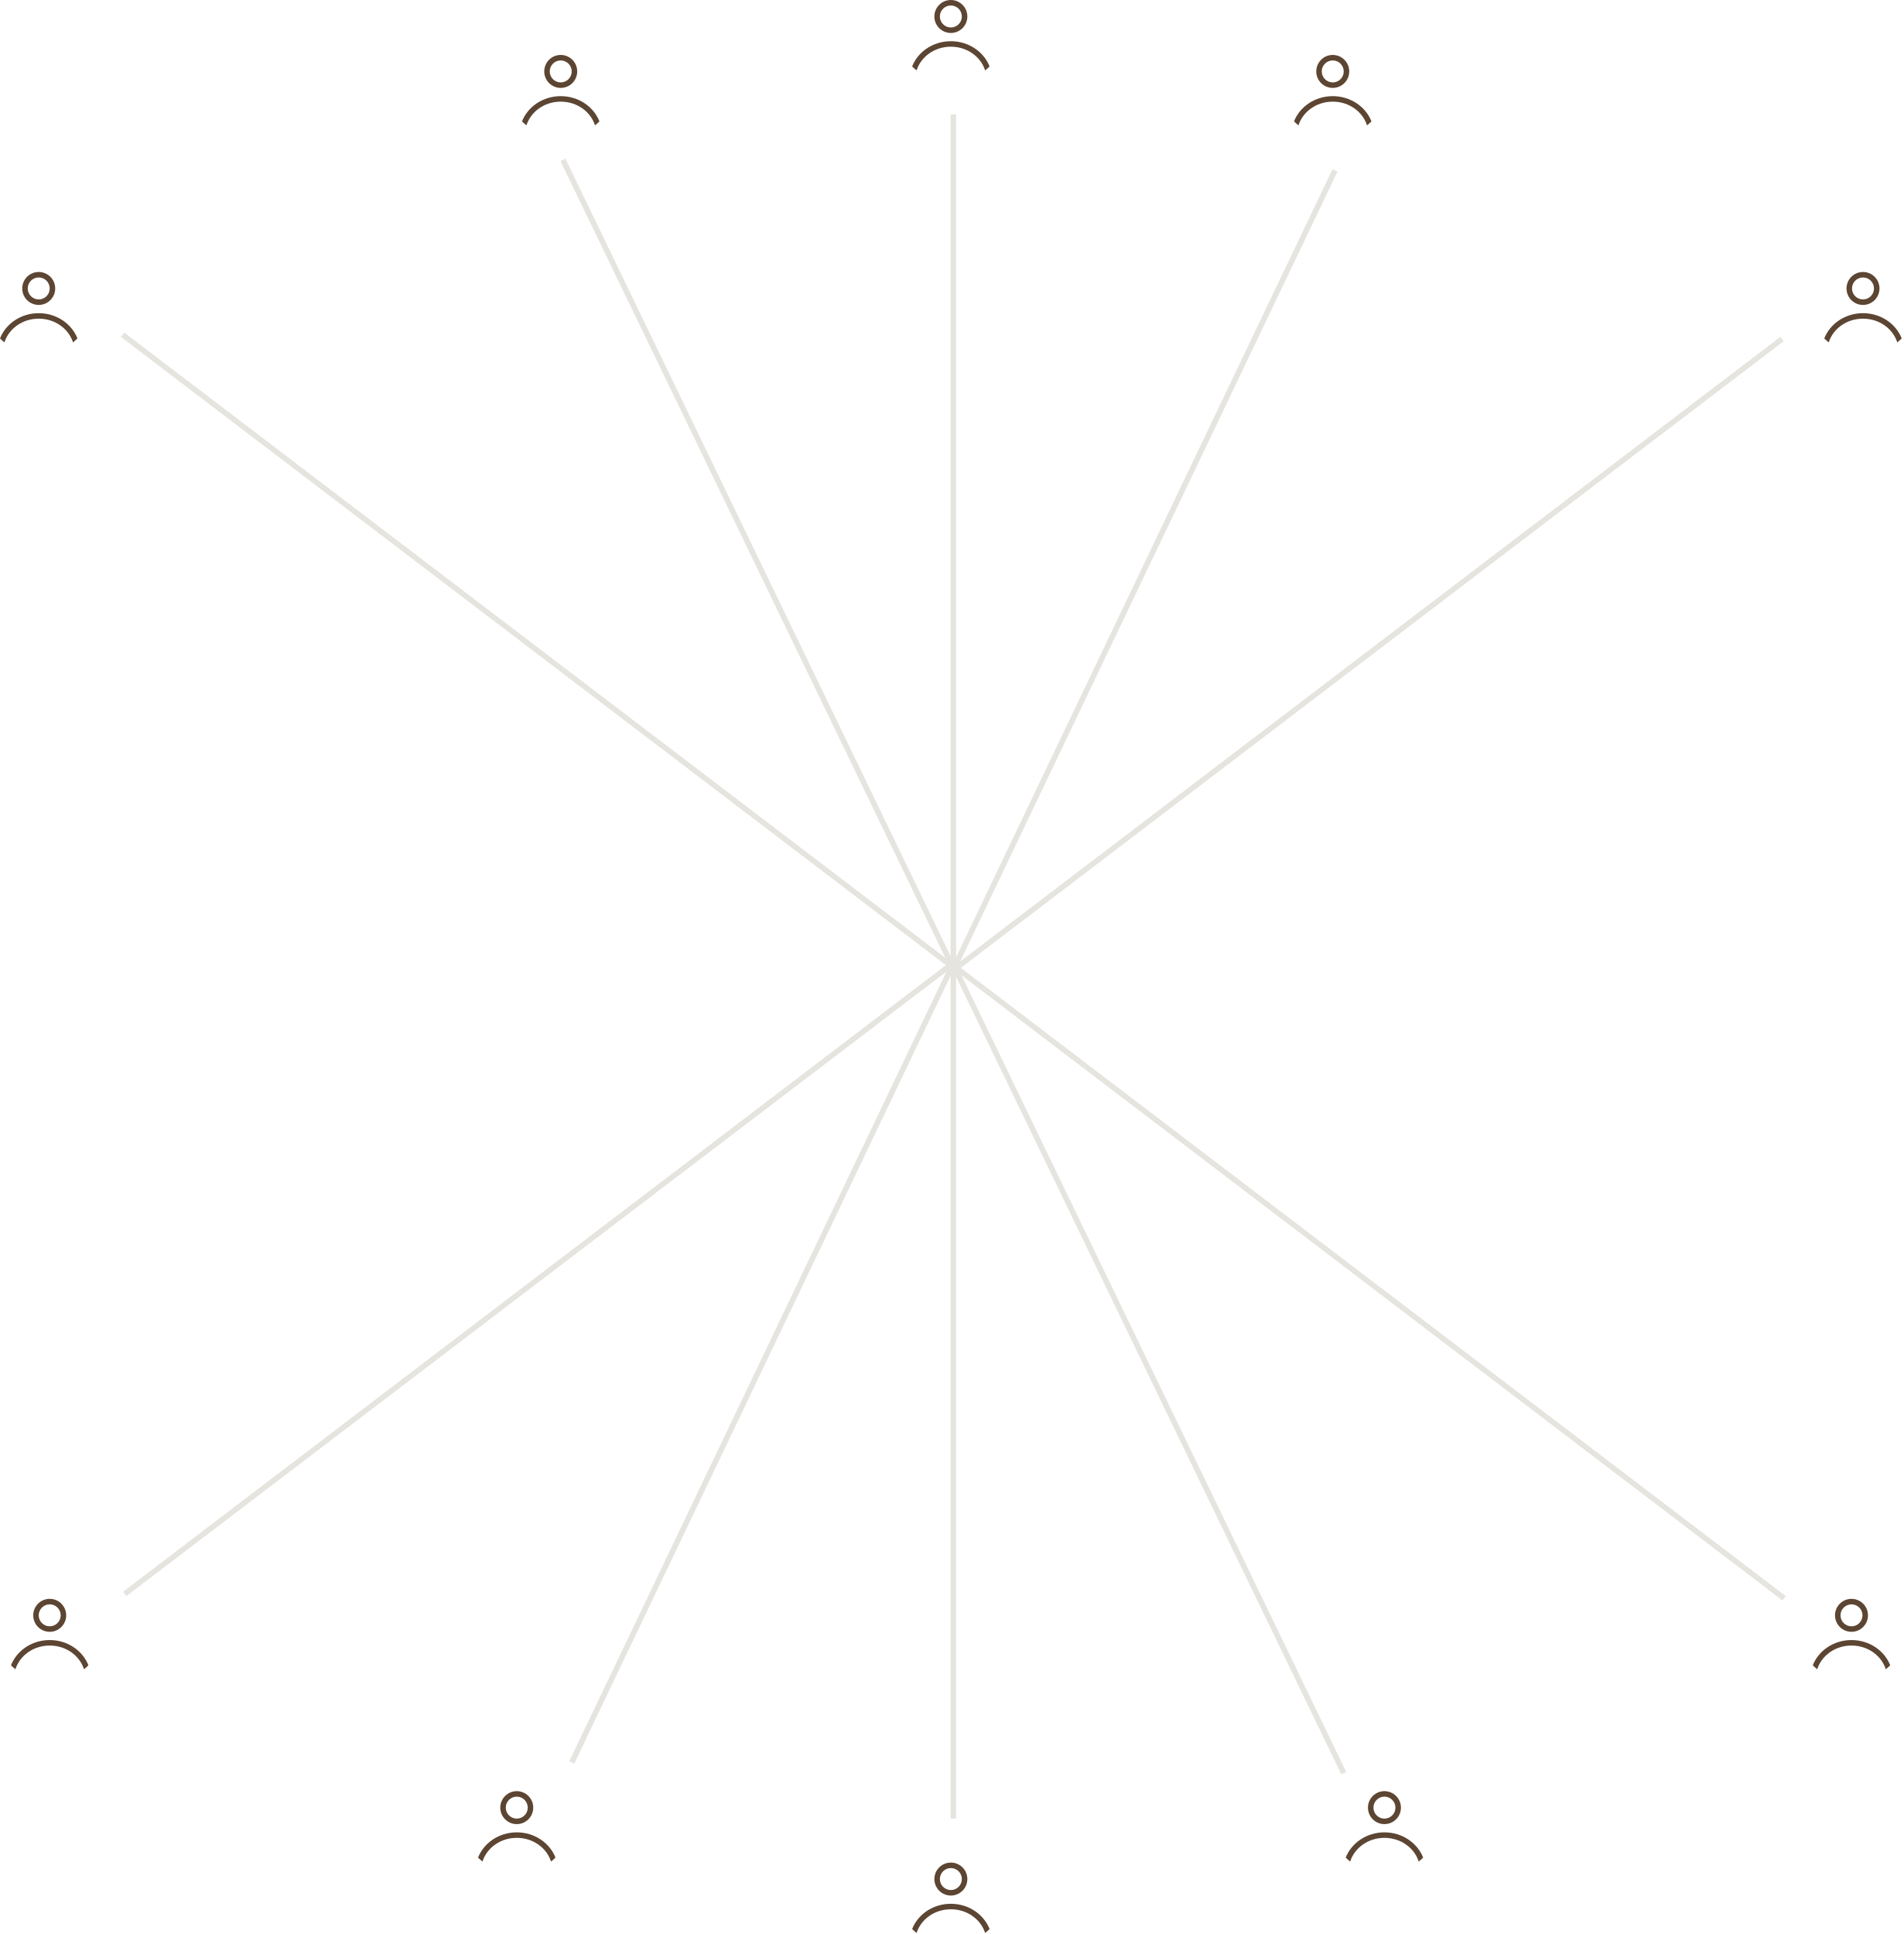
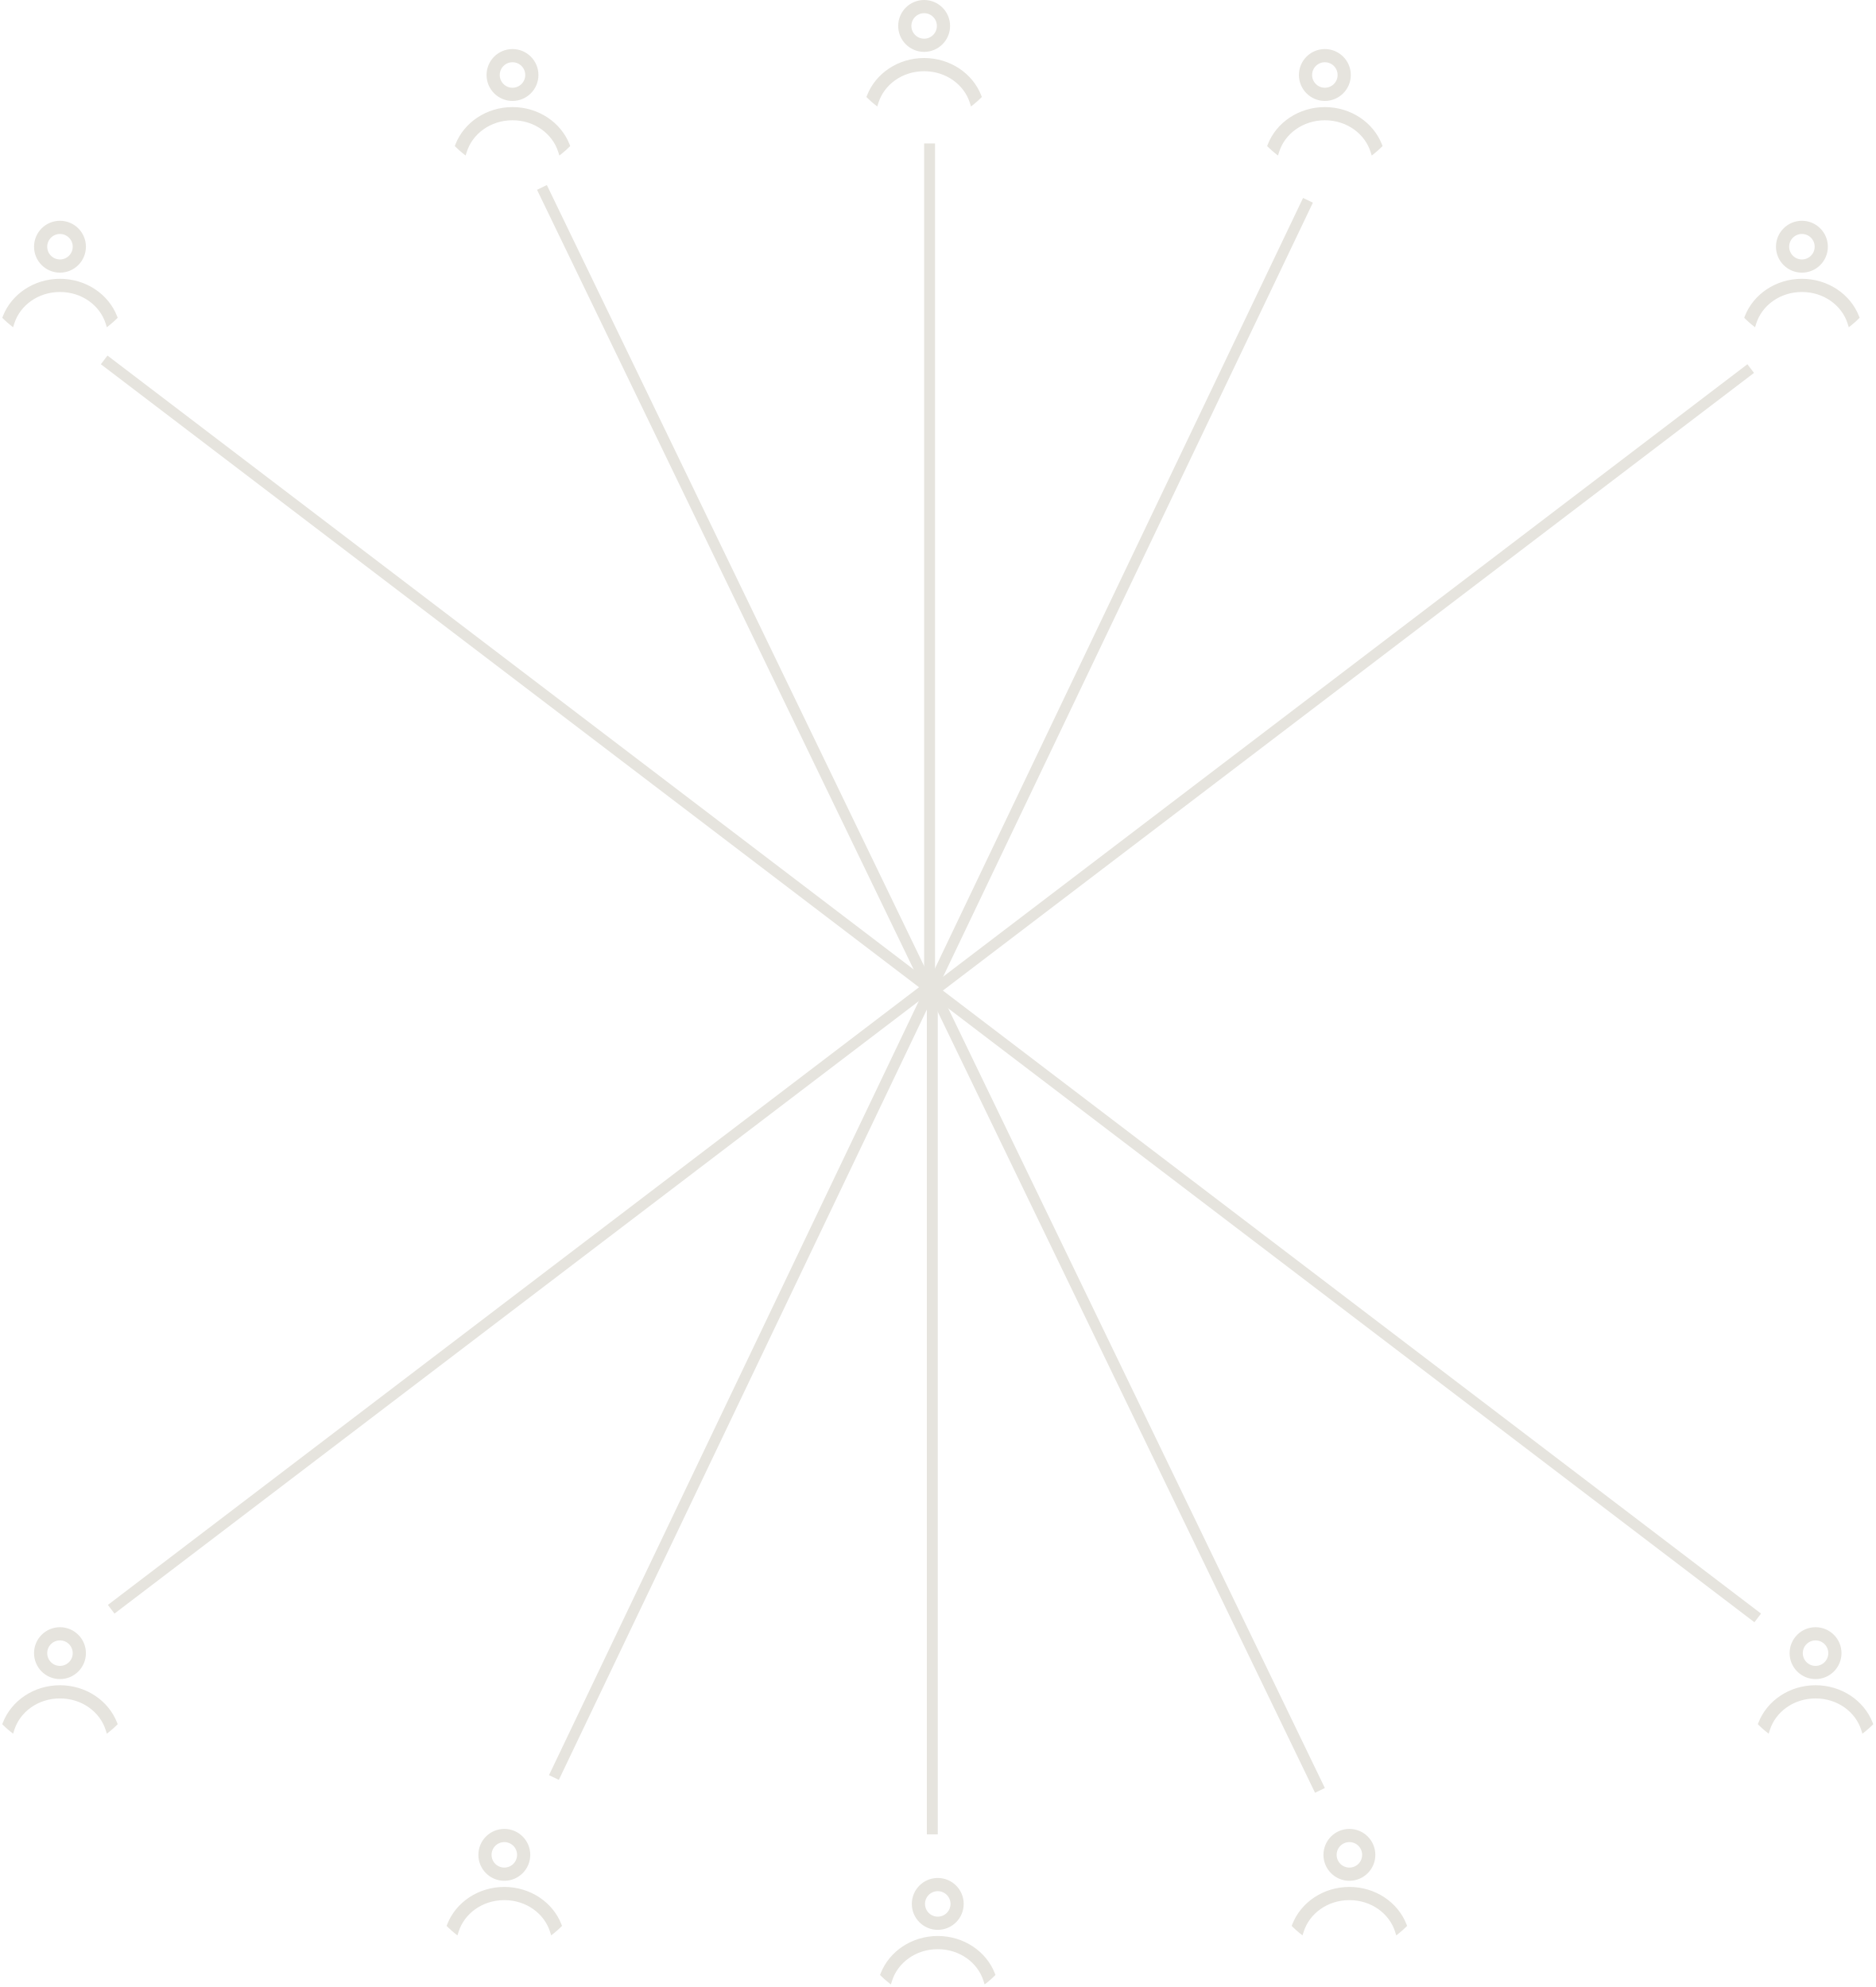
- <svg xmlns="http://www.w3.org/2000/svg" width="693" height="704" viewBox="0 0 693 704" fill="none">
-   <line x1="45.394" y1="580.204" x2="347.394" y2="350.204" stroke="#E6E4DE" stroke-width="2" />
-   <line x1="208.098" y1="641.569" x2="347.098" y2="350.569" stroke="#E6E4DE" stroke-width="2" />
-   <line x1="347" y1="662" x2="347" y2="350" stroke="#E6E4DE" stroke-width="2" />
-   <path fill-rule="evenodd" clip-rule="evenodd" d="M24.092 588C24.092 591.314 21.406 594 18.092 594C14.778 594 12.092 591.314 12.092 588C12.092 584.686 14.778 582 18.092 582C21.406 582 24.092 584.686 24.092 588ZM22.092 588C22.092 590.209 20.301 592 18.092 592C15.883 592 14.092 590.209 14.092 588C14.092 585.791 15.883 584 18.092 584C20.301 584 22.092 585.791 22.092 588Z" fill="#5C4532" />
-   <path d="M18.092 597C11.618 597 6.101 600.828 4 606.192C4.512 606.7 5.051 607.181 5.615 607.632C7.18 602.708 12.089 599 18.092 599C24.095 599 29.004 602.708 30.569 607.632C31.133 607.181 31.672 606.7 32.184 606.192C30.083 600.828 24.566 597 18.092 597Z" fill="#5C4532" />
-   <path fill-rule="evenodd" clip-rule="evenodd" d="M194.092 658C194.092 661.314 191.406 664 188.092 664C184.778 664 182.092 661.314 182.092 658C182.092 654.686 184.778 652 188.092 652C191.406 652 194.092 654.686 194.092 658ZM192.092 658C192.092 660.209 190.301 662 188.092 662C185.883 662 184.092 660.209 184.092 658C184.092 655.791 185.883 654 188.092 654C190.301 654 192.092 655.791 192.092 658Z" fill="#5C4532" />
-   <path d="M188.092 667C181.618 667 176.101 670.828 174 676.192C174.512 676.7 175.051 677.181 175.615 677.632C177.18 672.708 182.089 669 188.092 669C194.095 669 199.004 672.708 200.569 677.632C201.133 677.181 201.672 676.7 202.184 676.192C200.083 670.828 194.566 667 188.092 667Z" fill="#5C4532" />
-   <line x1="649.394" y1="581.796" x2="347.394" y2="351.796" stroke="#E6E4DE" stroke-width="2" />
-   <line x1="489.1" y1="645.435" x2="347.1" y2="351.435" stroke="#E6E4DE" stroke-width="2" />
-   <path fill-rule="evenodd" clip-rule="evenodd" d="M667.908 588C667.908 591.314 670.594 594 673.908 594C677.222 594 679.908 591.314 679.908 588C679.908 584.686 677.222 582 673.908 582C670.594 582 667.908 584.686 667.908 588ZM669.908 588C669.908 590.209 671.699 592 673.908 592C676.117 592 677.908 590.209 677.908 588C677.908 585.791 676.117 584 673.908 584C671.699 584 669.908 585.791 669.908 588Z" fill="#5C4532" />
-   <path d="M673.908 597C680.382 597 685.899 600.828 688 606.192C687.488 606.7 686.949 607.181 686.385 607.632C684.82 602.708 679.911 599 673.908 599C667.905 599 662.996 602.708 661.431 607.632C660.867 607.181 660.328 606.7 659.816 606.192C661.917 600.828 667.434 597 673.908 597Z" fill="#5C4532" />
-   <path fill-rule="evenodd" clip-rule="evenodd" d="M497.908 658C497.908 661.314 500.594 664 503.908 664C507.222 664 509.908 661.314 509.908 658C509.908 654.686 507.222 652 503.908 652C500.594 652 497.908 654.686 497.908 658ZM499.908 658C499.908 660.209 501.699 662 503.908 662C506.117 662 507.908 660.209 507.908 658C507.908 655.791 506.117 654 503.908 654C501.699 654 499.908 655.791 499.908 658Z" fill="#5C4532" />
-   <path d="M503.908 667C510.382 667 515.899 670.828 518 676.192C517.488 676.7 516.949 677.181 516.385 677.632C514.82 672.708 509.911 669 503.908 669C497.905 669 492.996 672.708 491.431 677.632C490.867 677.181 490.328 676.7 489.816 676.192C491.917 670.828 497.434 667 503.908 667Z" fill="#5C4532" />
-   <path fill-rule="evenodd" clip-rule="evenodd" d="M352.092 684C352.092 687.314 349.406 690 346.092 690C342.778 690 340.092 687.314 340.092 684C340.092 680.686 342.778 678 346.092 678C349.406 678 352.092 680.686 352.092 684ZM350.092 684C350.092 686.209 348.301 688 346.092 688C343.883 688 342.092 686.209 342.092 684C342.092 681.791 343.883 680 346.092 680C348.301 680 350.092 681.791 350.092 684Z" fill="#5C4532" />
-   <path d="M346.092 693C339.618 693 334.101 696.828 332 702.192C332.512 702.7 333.051 703.181 333.615 703.632C335.18 698.708 340.089 695 346.092 695C352.095 695 357.004 698.708 358.569 703.632C359.133 703.181 359.672 702.7 360.184 702.192C358.083 696.828 352.566 693 346.092 693Z" fill="#5C4532" />
-   <line x1="648.606" y1="123.428" x2="346.606" y2="353.428" stroke="#E6E4DE" stroke-width="2" />
-   <line x1="485.902" y1="62.063" x2="346.902" y2="353.063" stroke="#E6E4DE" stroke-width="2" />
-   <line x1="347" y1="41.632" x2="347" y2="353.632" stroke="#E6E4DE" stroke-width="2" />
-   <path fill-rule="evenodd" clip-rule="evenodd" d="M672.093 105C672.093 108.314 674.779 111 678.093 111C681.406 111 684.093 108.314 684.093 105C684.093 101.686 681.406 99 678.093 99C674.779 99 672.093 101.686 672.093 105ZM674.093 105C674.093 107.209 675.883 109 678.093 109C680.302 109 682.093 107.209 682.093 105C682.093 102.791 680.302 101 678.093 101C675.883 101 674.093 102.791 674.093 105Z" fill="#5C4532" />
-   <path d="M678.093 114C684.567 114 690.083 117.828 692.185 123.192C691.673 123.7 691.133 124.181 690.569 124.632C689.004 119.708 684.096 116 678.093 116C672.089 116 667.181 119.708 665.616 124.632C665.052 124.181 664.512 123.7 664 123.192C666.102 117.828 671.618 114 678.093 114Z" fill="#5C4532" />
-   <path fill-rule="evenodd" clip-rule="evenodd" d="M479.093 26C479.093 29.314 481.779 32 485.093 32C488.406 32 491.093 29.314 491.093 26C491.093 22.686 488.406 20 485.093 20C481.779 20 479.093 22.686 479.093 26ZM481.093 26C481.093 28.209 482.883 30 485.093 30C487.302 30 489.093 28.209 489.093 26C489.093 23.791 487.302 22 485.093 22C482.883 22 481.093 23.791 481.093 26Z" fill="#5C4532" />
-   <path d="M485.093 35C491.567 35 497.083 38.828 499.185 44.192C498.673 44.7 498.133 45.181 497.569 45.632C496.004 40.708 491.096 37 485.093 37C479.089 37 474.181 40.708 472.616 45.632C472.052 45.181 471.512 44.7 471 44.192C473.102 38.828 478.618 35 485.093 35Z" fill="#5C4532" />
-   <line x1="44.606" y1="121.837" x2="346.606" y2="351.837" stroke="#E6E4DE" stroke-width="2" />
-   <line x1="204.9" y1="58.197" x2="346.9" y2="352.197" stroke="#E6E4DE" stroke-width="2" />
-   <path fill-rule="evenodd" clip-rule="evenodd" d="M20.092 105C20.092 108.314 17.406 111 14.092 111C10.778 111 8.092 108.314 8.092 105C8.092 101.686 10.778 99 14.092 99C17.406 99 20.092 101.686 20.092 105ZM18.092 105C18.092 107.209 16.301 109 14.092 109C11.883 109 10.092 107.209 10.092 105C10.092 102.791 11.883 101 14.092 101C16.301 101 18.092 102.791 18.092 105Z" fill="#5C4532" />
-   <path d="M14.092 114C7.618 114 2.101 117.828 -2.11494e-06 123.192C0.512 123.7 1.051 124.181 1.615 124.632C3.18 119.708 8.089 116 14.092 116C20.095 116 25.004 119.708 26.569 124.632C27.133 124.181 27.672 123.7 28.184 123.192C26.083 117.828 20.566 114 14.092 114Z" fill="#5C4532" />
-   <path fill-rule="evenodd" clip-rule="evenodd" d="M210.092 26C210.092 29.314 207.406 32 204.092 32C200.778 32 198.092 29.314 198.092 26C198.092 22.686 200.778 20 204.092 20C207.406 20 210.092 22.686 210.092 26ZM208.092 26C208.092 28.209 206.301 30 204.092 30C201.883 30 200.092 28.209 200.092 26C200.092 23.791 201.883 22 204.092 22C206.301 22 208.092 23.791 208.092 26Z" fill="#5C4532" />
-   <path d="M204.092 35C197.618 35 192.101 38.828 190 44.192C190.512 44.7 191.051 45.181 191.615 45.632C193.18 40.708 198.089 37 204.092 37C210.095 37 215.004 40.708 216.569 45.632C217.133 45.181 217.672 44.7 218.184 44.192C216.083 38.828 210.566 35 204.092 35Z" fill="#5C4532" />
-   <path fill-rule="evenodd" clip-rule="evenodd" d="M340.093 6C340.093 9.314 342.779 12 346.093 12C349.406 12 352.093 9.314 352.093 6C352.093 2.686 349.406 -9.42272e-07 346.093 -1.23197e-06C342.779 -1.52166e-06 340.093 2.686 340.093 6ZM342.093 6C342.093 8.209 343.883 10 346.093 10C348.302 10 350.093 8.209 350.093 6C350.093 3.791 348.302 2 346.093 2C343.883 2 342.093 3.791 342.093 6Z" fill="#5C4532" />
-   <path d="M346.093 15C352.567 15 358.083 18.828 360.185 24.192C359.673 24.7 359.133 25.181 358.569 25.632C357.004 20.708 352.096 17 346.093 17C340.089 17 335.181 20.708 333.616 25.632C333.052 25.181 332.512 24.7 332 24.192C334.102 18.828 339.618 15 346.093 15Z" fill="#5C4532" />
+ <svg xmlns="http://www.w3.org/2000/svg" width="688" height="729" viewBox="0 0 688 729" fill="none">
+   <line x1="40.788" y1="590.409" x2="342.788" y2="360.409" stroke="#E6E4DE" stroke-width="4" />
+   <line x1="203.195" y1="652.138" x2="342.195" y2="361.138" stroke="#E6E4DE" stroke-width="4" />
+   <line x1="342" y1="673" x2="342" y2="361" stroke="#E6E4DE" stroke-width="4" />
+   <path d="M1.534 632.152L1.415 632.458L1.648 632.689C2.387 633.423 3.166 634.117 3.98 634.769L4.549 635.223L4.769 634.529C6.92 627.759 13.686 622.627 22 622.627C30.314 622.627 37.08 627.759 39.231 634.529L39.451 635.223L40.02 634.769C40.834 634.118 41.613 633.423 42.352 632.689L42.585 632.458L42.465 632.152C39.405 624.339 31.384 618.789 22 618.789C12.616 618.789 4.595 624.339 1.534 632.152ZM27.177 606.515C27.177 609.375 24.859 611.692 22 611.692C19.141 611.692 16.823 609.375 16.823 606.515C16.823 603.656 19.141 601.338 22 601.338C24.859 601.338 27.177 603.656 27.177 606.515ZM22 615.531C26.979 615.531 31.015 611.495 31.015 606.515C31.015 601.536 26.979 597.5 22 597.5C17.021 597.5 12.985 601.536 12.985 606.515C12.985 611.495 17.021 615.531 22 615.531Z" fill="#E6E4DE" stroke="#E6E4DE" />
+   <path d="M164.534 706.152L164.415 706.458L164.648 706.689C165.387 707.423 166.166 708.117 166.98 708.769L167.549 709.223L167.769 708.529C169.92 701.759 176.686 696.627 185 696.627C193.314 696.627 200.08 701.759 202.231 708.529L202.451 709.223L203.02 708.769C203.834 708.118 204.613 707.423 205.352 706.689L205.585 706.458L205.466 706.152C202.405 698.339 194.384 692.789 185 692.789C175.616 692.789 167.595 698.339 164.534 706.152ZM190.177 680.515C190.177 683.375 187.859 685.692 185 685.692C182.141 685.692 179.823 683.375 179.823 680.515C179.823 677.656 182.141 675.338 185 675.338C187.859 675.338 190.177 677.656 190.177 680.515ZM185 689.531C189.979 689.531 194.015 685.495 194.015 680.515C194.015 675.536 189.979 671.5 185 671.5C180.021 671.5 175.985 675.536 175.985 680.515C175.985 685.495 180.021 689.531 185 689.531Z" fill="#E6E4DE" stroke="#E6E4DE" />
+   <line x1="644.788" y1="593.591" x2="342.788" y2="363.591" stroke="#E6E4DE" stroke-width="4" />
+   <line x1="484.199" y1="656.87" x2="342.199" y2="362.87" stroke="#E6E4DE" stroke-width="4" />
+   <path d="M686.466 632.152L686.585 632.458L686.352 632.689C685.613 633.423 684.834 634.117 684.02 634.769L683.451 635.223L683.231 634.529C681.08 627.759 674.314 622.627 666 622.627C657.686 622.627 650.92 627.759 648.769 634.529L648.549 635.223L647.98 634.769C647.166 634.118 646.387 633.423 645.648 632.689L645.415 632.458L645.534 632.152C648.595 624.339 656.616 618.789 666 618.789C675.384 618.789 683.405 624.339 686.466 632.152ZM660.823 606.515C660.823 609.375 663.141 611.692 666 611.692C668.859 611.692 671.177 609.375 671.177 606.515C671.177 603.656 668.859 601.338 666 601.338C663.141 601.338 660.823 603.656 660.823 606.515ZM666 615.531C661.021 615.531 656.985 611.495 656.985 606.515C656.985 601.536 661.021 597.5 666 597.5C670.979 597.5 675.015 601.536 675.015 606.515C675.015 611.495 670.979 615.531 666 615.531Z" fill="#E6E4DE" stroke="#E6E4DE" />
+   <path d="M515.466 706.152L515.585 706.458L515.352 706.689C514.613 707.423 513.834 708.117 513.02 708.769L512.451 709.223L512.231 708.529C510.08 701.759 503.314 696.627 495 696.627C486.686 696.627 479.92 701.759 477.769 708.529L477.549 709.223L476.98 708.769C476.166 708.118 475.387 707.423 474.648 706.689L474.415 706.458L474.534 706.152C477.595 698.339 485.616 692.789 495 692.789C504.384 692.789 512.405 698.339 515.466 706.152ZM489.823 680.515C489.823 683.375 492.141 685.692 495 685.692C497.859 685.692 500.177 683.375 500.177 680.515C500.177 677.656 497.859 675.338 495 675.338C492.141 675.338 489.823 677.656 489.823 680.515ZM495 689.531C490.021 689.531 485.985 685.495 485.985 680.515C485.985 675.536 490.021 671.5 495 671.5C499.979 671.5 504.015 675.536 504.015 680.515C504.015 685.495 499.979 689.531 495 689.531Z" fill="#E6E4DE" stroke="#E6E4DE" />
+   <path d="M323.534 724.152L323.415 724.458L323.648 724.689C324.387 725.423 325.166 726.117 325.98 726.769L326.549 727.223L326.769 726.529C328.92 719.759 335.686 714.627 344 714.627C352.314 714.627 359.08 719.759 361.231 726.529L361.451 727.223L362.02 726.769C362.834 726.118 363.613 725.423 364.352 724.689L364.585 724.458L364.466 724.152C361.405 716.339 353.384 710.789 344 710.789C334.616 710.789 326.595 716.339 323.534 724.152ZM349.177 698.515C349.177 701.375 346.859 703.692 344 703.692C341.141 703.692 338.823 701.375 338.823 698.515C338.823 695.656 341.141 693.338 344 693.338C346.859 693.338 349.177 695.656 349.177 698.515ZM344 707.531C348.979 707.531 353.015 703.495 353.015 698.515C353.015 693.536 348.979 689.5 344 689.5C339.021 689.5 334.985 693.536 334.985 698.515C334.985 703.495 339.021 707.531 344 707.531Z" fill="#E6E4DE" stroke="#E6E4DE" />
+   <line x1="642.212" y1="135.223" x2="340.212" y2="365.223" stroke="#E6E4DE" stroke-width="4" />
+   <line x1="479.805" y1="73.494" x2="340.805" y2="364.494" stroke="#E6E4DE" stroke-width="4" />
+   <line x1="341" y1="52.632" x2="341" y2="364.632" stroke="#E6E4DE" stroke-width="4" />
+   <path d="M681.466 116.152L681.585 116.458L681.352 116.689C680.613 117.423 679.834 118.117 679.02 118.769L678.451 119.223L678.231 118.529C676.08 111.759 669.314 106.627 661 106.627C652.686 106.627 645.92 111.759 643.769 118.529L643.549 119.223L642.98 118.769C642.166 118.118 641.387 117.423 640.648 116.689L640.415 116.458L640.534 116.152C643.595 108.339 651.616 102.789 661 102.789C670.384 102.789 678.405 108.339 681.466 116.152ZM655.823 90.515C655.823 93.375 658.141 95.692 661 95.692C663.859 95.692 666.177 93.375 666.177 90.515C666.177 87.656 663.859 85.338 661 85.338C658.141 85.338 655.823 87.656 655.823 90.515ZM661 99.531C656.021 99.531 651.985 95.495 651.985 90.515C651.985 85.536 656.021 81.5 661 81.5C665.979 81.5 670.015 85.536 670.015 90.515C670.015 95.495 665.979 99.531 661 99.531Z" fill="#E6E4DE" stroke="#E6E4DE" />
+   <path d="M506.466 53.152L506.585 53.458L506.352 53.689C505.613 54.423 504.834 55.117 504.02 55.769L503.451 56.223L503.231 55.529C501.08 48.759 494.314 43.627 486 43.627C477.686 43.627 470.92 48.759 468.769 55.529L468.549 56.223L467.98 55.769C467.166 55.117 466.387 54.423 465.648 53.689L465.415 53.458L465.534 53.152C468.595 45.339 476.616 39.789 486 39.789C495.384 39.789 503.405 45.339 506.466 53.152ZM480.823 27.515C480.823 30.375 483.141 32.692 486 32.692C488.859 32.692 491.177 30.375 491.177 27.515C491.177 24.656 488.859 22.338 486 22.338C483.141 22.338 480.823 24.656 480.823 27.515ZM486 36.531C481.021 36.531 476.985 32.495 476.985 27.515C476.985 22.536 481.021 18.5 486 18.5C490.979 18.5 495.015 22.536 495.015 27.515C495.015 32.495 490.979 36.531 486 36.531Z" fill="#E6E4DE" stroke="#E6E4DE" />
+   <line x1="38.212" y1="132.041" x2="340.212" y2="362.041" stroke="#E6E4DE" stroke-width="4" />
+   <line x1="198.801" y1="68.762" x2="340.801" y2="362.762" stroke="#E6E4DE" stroke-width="4" />
+   <path d="M1.534 116.152L1.415 116.458L1.648 116.689C2.387 117.423 3.166 118.117 3.98 118.769L4.549 119.223L4.769 118.529C6.92 111.759 13.686 106.627 22 106.627C30.314 106.627 37.08 111.759 39.231 118.529L39.451 119.223L40.02 118.769C40.834 118.118 41.613 117.423 42.352 116.689L42.585 116.458L42.465 116.152C39.405 108.339 31.384 102.789 22 102.789C12.616 102.789 4.595 108.339 1.534 116.152ZM27.177 90.515C27.177 93.375 24.859 95.692 22 95.692C19.141 95.692 16.823 93.375 16.823 90.515C16.823 87.656 19.141 85.338 22 85.338C24.859 85.338 27.177 87.656 27.177 90.515ZM22 99.531C26.979 99.531 31.015 95.495 31.015 90.515C31.015 85.536 26.979 81.5 22 81.5C17.021 81.5 12.985 85.536 12.985 90.515C12.985 95.495 17.021 99.531 22 99.531Z" fill="#E6E4DE" stroke="#E6E4DE" />
+   <path d="M167.534 53.152L167.415 53.458L167.648 53.689C168.387 54.423 169.166 55.117 169.98 55.769L170.549 56.223L170.769 55.529C172.92 48.759 179.686 43.627 188 43.627C196.314 43.627 203.08 48.759 205.231 55.529L205.451 56.223L206.02 55.769C206.834 55.117 207.613 54.423 208.352 53.689L208.585 53.458L208.466 53.152C205.405 45.339 197.384 39.789 188 39.789C178.616 39.789 170.595 45.339 167.534 53.152ZM193.177 27.515C193.177 30.375 190.859 32.692 188 32.692C185.141 32.692 182.823 30.375 182.823 27.515C182.823 24.656 185.141 22.338 188 22.338C190.859 22.338 193.177 24.656 193.177 27.515ZM188 36.531C192.979 36.531 197.015 32.495 197.015 27.515C197.015 22.536 192.979 18.5 188 18.5C183.021 18.5 178.985 22.536 178.985 27.515C178.985 32.495 183.021 36.531 188 36.531Z" fill="#E6E4DE" stroke="#E6E4DE" />
+   <path d="M359.466 35.152L359.585 35.458L359.352 35.689C358.613 36.423 357.834 37.117 357.02 37.769L356.451 38.223L356.231 37.529C354.08 30.759 347.314 25.627 339 25.627C330.686 25.627 323.92 30.759 321.769 37.529L321.549 38.223L320.98 37.769C320.166 37.117 319.387 36.423 318.648 35.689L318.415 35.458L318.534 35.152C321.595 27.339 329.616 21.789 339 21.789C348.384 21.789 356.405 27.339 359.466 35.152ZM333.823 9.515C333.823 12.375 336.141 14.692 339 14.692C341.859 14.692 344.177 12.375 344.177 9.515C344.177 6.656 341.859 4.338 339 4.338C336.141 4.338 333.823 6.656 333.823 9.515ZM339 18.531C334.021 18.531 329.985 14.495 329.985 9.515C329.985 4.536 334.021 0.5 339 0.5C343.979 0.5 348.015 4.536 348.015 9.515C348.015 14.495 343.979 18.531 339 18.531Z" fill="#E6E4DE" stroke="#E6E4DE" />
</svg>
